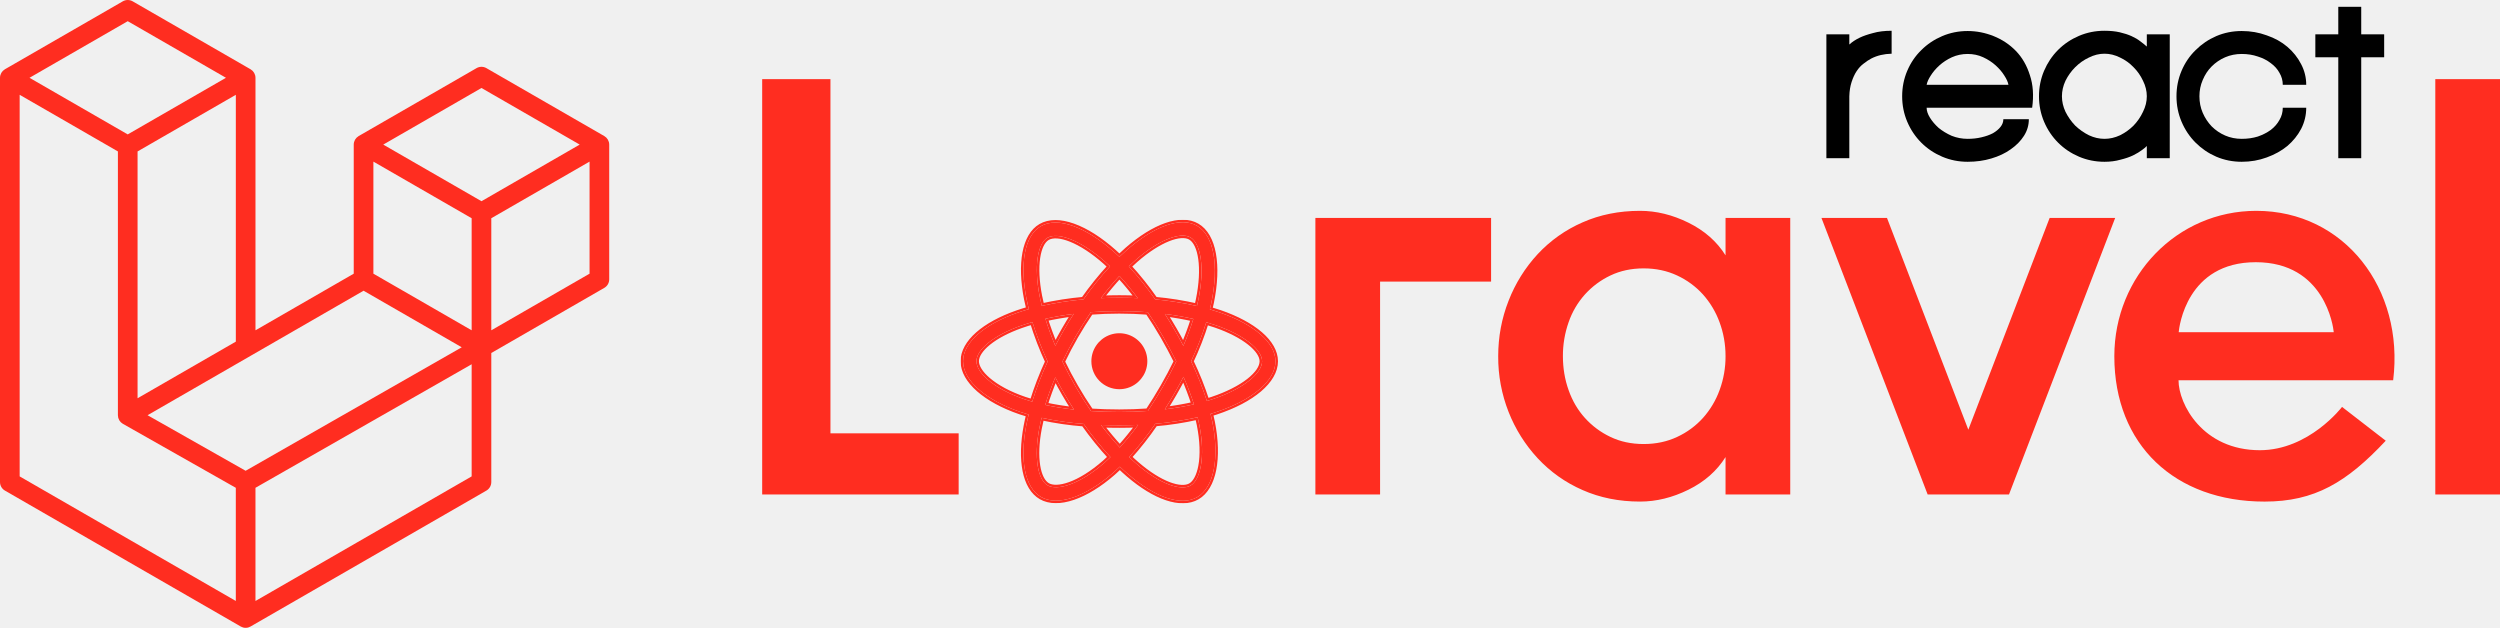
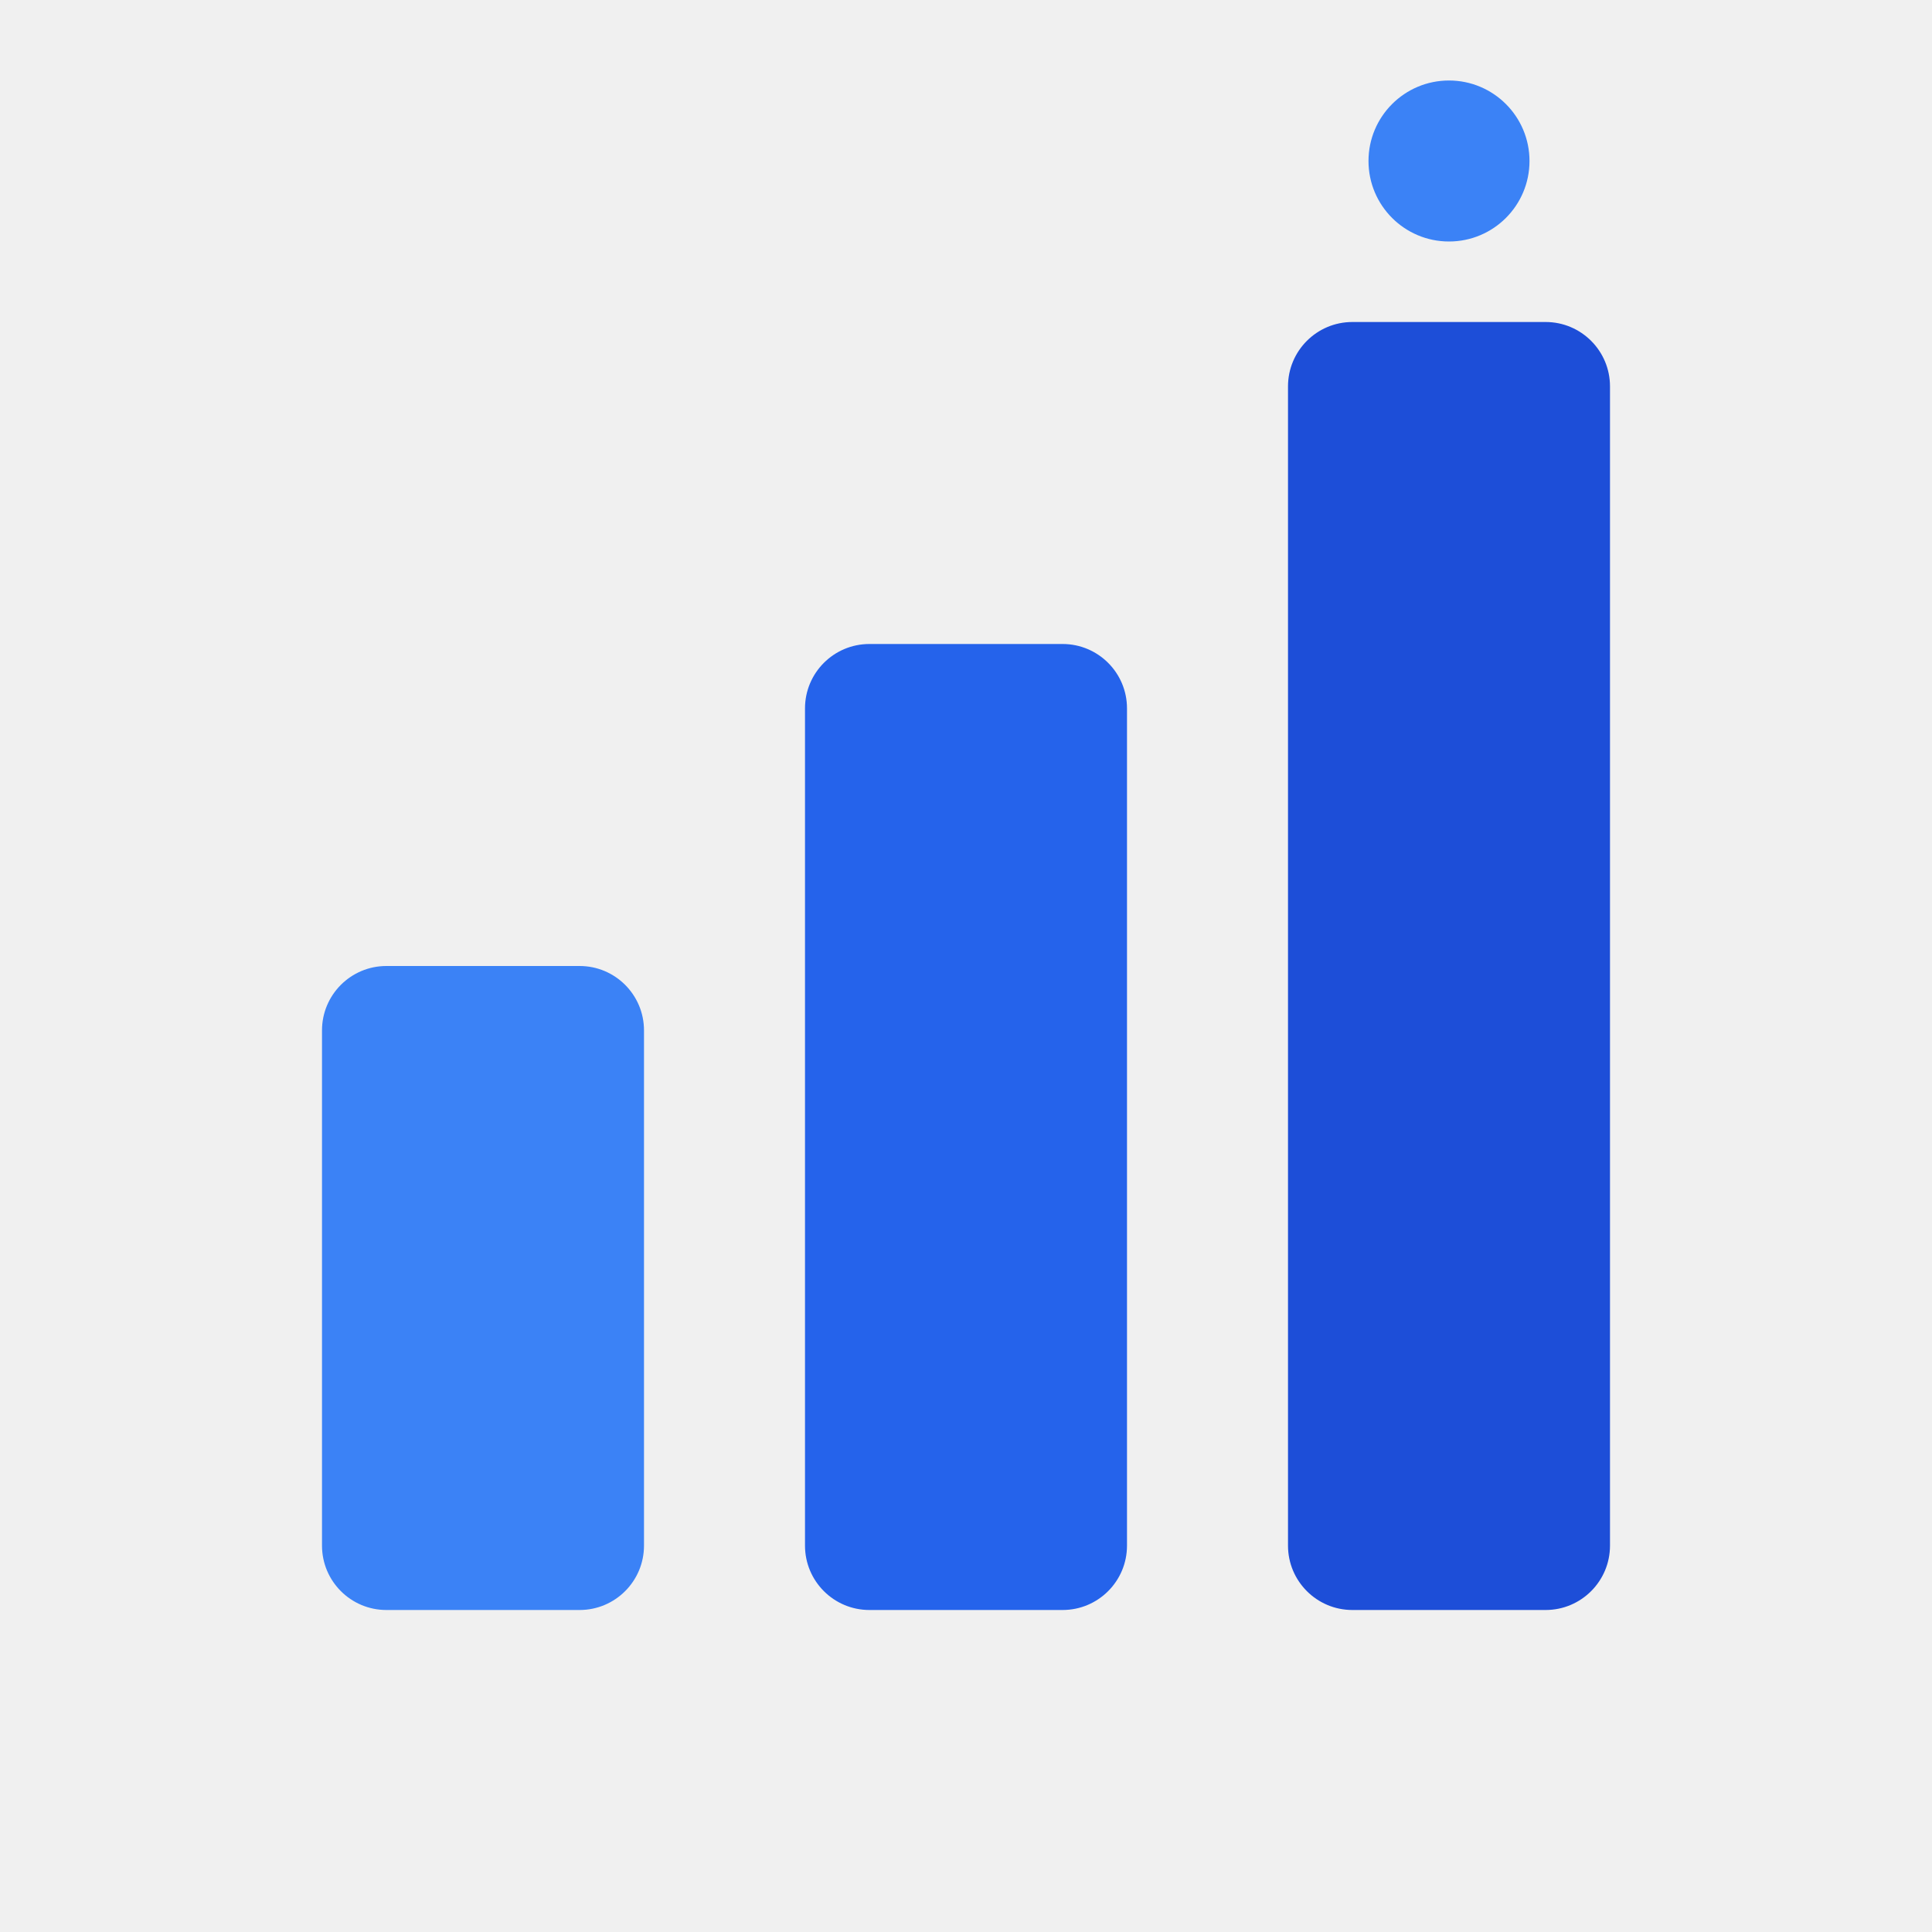
- <svg xmlns="http://www.w3.org/2000/svg" width="1991" height="500" viewBox="0 0 1991 500" fill="none">
-   <mask id="path-1-outside-1_1_7" maskUnits="userSpaceOnUse" x="765" y="175" width="253" height="226" fill="black">
-     <rect fill="white" x="765" y="175" width="253" height="226" />
-     <path d="M971.537 248.894C968.887 247.988 966.217 247.145 963.529 246.365C963.975 244.551 964.386 242.726 964.763 240.892C970.827 211.403 966.862 187.646 953.33 179.825C940.374 172.321 919.125 180.141 897.69 198.84C895.582 200.685 893.518 202.585 891.496 204.541C890.149 203.242 888.767 201.97 887.35 200.727C864.884 180.732 842.365 172.31 828.849 180.157C815.893 187.677 812.042 210.009 817.499 237.958C818.045 240.722 818.658 243.474 819.339 246.214C816.152 247.121 813.073 248.09 810.13 249.117C783.823 258.316 767 272.739 767 287.696C767 303.15 785.056 318.646 812.488 328.042C814.713 328.799 816.959 329.502 819.225 330.152C818.489 333.085 817.838 336.051 817.271 339.05C812.089 366.518 816.131 388.321 829.062 395.795C842.417 403.511 864.822 395.582 886.661 376.458C888.389 374.945 890.116 373.347 891.844 371.664C894.027 373.775 896.273 375.824 898.581 377.811C919.726 396.043 940.607 403.408 953.517 395.914C966.862 388.171 971.2 364.746 965.566 336.246C965.134 334.07 964.637 331.848 964.074 329.582C965.649 329.115 967.192 328.633 968.702 328.136C997.206 318.667 1015.78 303.358 1015.78 287.711C1015.76 272.682 998.403 258.165 971.537 248.894ZM904.681 206.873C923.043 190.854 940.208 184.531 948.033 189.05C956.362 193.865 959.601 213.279 954.367 238.741C954.021 240.399 953.648 242.053 953.247 243.701C942.289 241.208 931.177 239.449 919.985 238.435C913.577 229.204 906.553 220.417 898.959 212.133C900.818 210.33 902.722 208.576 904.671 206.873H904.681ZM840.453 300.476C842.702 304.829 845.053 309.129 847.507 313.376C850.005 317.708 852.608 321.977 855.317 326.182C847.616 325.345 839.963 324.111 832.389 322.487C834.586 315.376 837.292 307.991 840.453 300.476ZM840.453 275.429C837.343 268.074 834.711 260.84 832.55 253.853C839.65 252.262 847.216 250.962 855.104 249.977C852.461 254.102 849.918 258.288 847.475 262.534C845.033 266.781 842.687 271.079 840.437 275.429H840.453ZM846.102 287.955C849.377 281.124 852.905 274.425 856.685 267.857C860.461 261.292 864.481 254.878 868.745 248.614C876.146 248.054 883.733 247.759 891.398 247.759C899.063 247.759 906.697 248.054 914.093 248.619C918.311 254.869 922.307 261.261 926.08 267.795C929.853 274.328 933.427 280.996 936.803 287.799C933.472 294.654 929.906 301.381 926.106 307.981C922.336 314.545 918.363 320.978 914.186 327.281C906.801 327.799 899.156 328.084 891.382 328.084C883.609 328.084 876.109 327.84 868.859 327.369C864.564 321.084 860.511 314.642 856.7 308.043C852.89 301.444 849.352 294.748 846.087 287.955H846.102ZM935.305 313.303C937.81 308.957 940.215 304.553 942.519 300.093C945.678 307.255 948.467 314.576 950.874 322.025C943.21 323.751 935.462 325.074 927.661 325.99C930.293 321.813 932.842 317.584 935.305 313.303ZM942.416 275.434C940.121 271.063 937.736 266.744 935.258 262.477C932.84 258.269 930.319 254.113 927.697 250.008C935.632 251.013 943.245 252.35 950.381 253.983C948.087 261.262 945.428 268.421 942.416 275.434ZM891.502 219.747C896.677 225.401 901.563 231.314 906.143 237.461C896.347 236.994 886.545 236.994 876.736 237.461C881.572 231.066 886.521 225.131 891.502 219.747ZM834.198 189.366C842.521 184.536 860.924 191.439 880.323 208.682C881.561 209.786 882.81 210.941 884.054 212.139C876.422 220.421 869.348 229.201 862.878 238.42C851.711 239.426 840.621 241.157 829.678 243.602C829.046 241.059 828.476 238.499 827.968 235.922C823.278 211.962 826.382 193.901 834.198 189.366ZM822.065 319.89C819.992 319.299 817.945 318.658 815.924 317.967C803.796 313.821 793.779 308.411 786.901 302.518C780.744 297.237 777.624 291.966 777.624 287.696C777.624 278.621 791.13 267.043 813.654 259.191C816.483 258.207 819.337 257.307 822.215 256.491C825.561 267.242 829.612 277.759 834.343 287.976C829.555 298.333 825.454 308.994 822.065 319.89ZM879.659 368.436C870.004 376.894 860.333 382.89 851.808 385.911C844.148 388.622 838.048 388.7 834.363 386.569C826.517 382.035 823.252 364.523 827.704 341.035C828.232 338.271 828.837 335.507 829.518 332.743C840.57 335.124 851.771 336.75 863.044 337.609C869.577 346.876 876.71 355.706 884.396 364.041C882.852 365.559 881.271 367.021 879.659 368.436ZM891.797 356.402C886.76 350.955 881.732 344.927 876.83 338.449C881.594 338.636 886.445 338.729 891.382 338.729C896.451 338.729 901.468 338.62 906.412 338.397C901.849 344.643 896.971 350.652 891.797 356.402ZM956.331 371.219C954.849 379.221 951.869 384.559 948.184 386.694C940.342 391.244 923.577 385.331 905.5 369.736C903.427 367.954 901.354 366.041 899.244 364.036C906.781 355.668 913.747 346.803 920.094 337.501C931.429 336.54 942.685 334.8 953.781 332.292C954.289 334.344 954.738 336.355 955.128 338.325C957.621 350.918 957.979 362.31 956.331 371.219ZM965.349 318.024C963.991 318.475 962.591 318.911 961.171 319.336C957.692 308.535 953.483 297.983 948.572 287.753C953.299 277.659 957.343 267.26 960.679 256.626C963.224 257.367 965.696 258.145 968.075 258.969C991.096 266.908 1005.14 278.663 1005.14 287.696C1005.14 297.335 989.971 309.846 965.349 318.024Z" />
-   </mask>
-   <path d="M971.537 248.894C968.887 247.988 966.217 247.145 963.529 246.365C963.975 244.551 964.386 242.726 964.763 240.892C970.827 211.403 966.862 187.646 953.33 179.825C940.374 172.321 919.125 180.141 897.69 198.84C895.582 200.685 893.518 202.585 891.496 204.541C890.149 203.242 888.767 201.97 887.35 200.727C864.884 180.732 842.365 172.31 828.849 180.157C815.893 187.677 812.042 210.009 817.499 237.958C818.045 240.722 818.658 243.474 819.339 246.214C816.152 247.121 813.073 248.09 810.13 249.117C783.823 258.316 767 272.739 767 287.696C767 303.15 785.056 318.646 812.488 328.042C814.713 328.799 816.959 329.502 819.225 330.152C818.489 333.085 817.838 336.051 817.271 339.05C812.089 366.518 816.131 388.321 829.062 395.795C842.417 403.511 864.822 395.582 886.661 376.458C888.389 374.945 890.116 373.347 891.844 371.664C894.027 373.775 896.273 375.824 898.581 377.811C919.726 396.043 940.607 403.408 953.517 395.914C966.862 388.171 971.2 364.746 965.566 336.246C965.134 334.07 964.637 331.848 964.074 329.582C965.649 329.115 967.192 328.633 968.702 328.136C997.206 318.667 1015.78 303.358 1015.78 287.711C1015.76 272.682 998.403 258.165 971.537 248.894ZM904.681 206.873C923.043 190.854 940.208 184.531 948.033 189.05C956.362 193.865 959.601 213.279 954.367 238.741C954.021 240.399 953.648 242.053 953.247 243.701C942.289 241.208 931.177 239.449 919.985 238.435C913.577 229.204 906.553 220.417 898.959 212.133C900.818 210.33 902.722 208.576 904.671 206.873H904.681ZM840.453 300.476C842.702 304.829 845.053 309.129 847.507 313.376C850.005 317.708 852.608 321.977 855.317 326.182C847.616 325.345 839.963 324.111 832.389 322.487C834.586 315.376 837.292 307.991 840.453 300.476ZM840.453 275.429C837.343 268.074 834.711 260.84 832.55 253.853C839.65 252.262 847.216 250.962 855.104 249.977C852.461 254.102 849.918 258.288 847.475 262.534C845.033 266.781 842.687 271.079 840.437 275.429H840.453ZM846.102 287.955C849.377 281.124 852.905 274.425 856.685 267.857C860.461 261.292 864.481 254.878 868.745 248.614C876.146 248.054 883.733 247.759 891.398 247.759C899.063 247.759 906.697 248.054 914.093 248.619C918.311 254.869 922.307 261.261 926.08 267.795C929.853 274.328 933.427 280.996 936.803 287.799C933.472 294.654 929.906 301.381 926.106 307.981C922.336 314.545 918.363 320.978 914.186 327.281C906.801 327.799 899.156 328.084 891.382 328.084C883.609 328.084 876.109 327.84 868.859 327.369C864.564 321.084 860.511 314.642 856.7 308.043C852.89 301.444 849.352 294.748 846.087 287.955H846.102ZM935.305 313.303C937.81 308.957 940.215 304.553 942.519 300.093C945.678 307.255 948.467 314.576 950.874 322.025C943.21 323.751 935.462 325.074 927.661 325.99C930.293 321.813 932.842 317.584 935.305 313.303ZM942.416 275.434C940.121 271.063 937.736 266.744 935.258 262.477C932.84 258.269 930.319 254.113 927.697 250.008C935.632 251.013 943.245 252.35 950.381 253.983C948.087 261.262 945.428 268.421 942.416 275.434ZM891.502 219.747C896.677 225.401 901.563 231.314 906.143 237.461C896.347 236.994 886.545 236.994 876.736 237.461C881.572 231.066 886.521 225.131 891.502 219.747ZM834.198 189.366C842.521 184.536 860.924 191.439 880.323 208.682C881.561 209.786 882.81 210.941 884.054 212.139C876.422 220.421 869.348 229.201 862.878 238.42C851.711 239.426 840.621 241.157 829.678 243.602C829.046 241.059 828.476 238.499 827.968 235.922C823.278 211.962 826.382 193.901 834.198 189.366ZM822.065 319.89C819.992 319.299 817.945 318.658 815.924 317.967C803.796 313.821 793.779 308.411 786.901 302.518C780.744 297.237 777.624 291.966 777.624 287.696C777.624 278.621 791.13 267.043 813.654 259.191C816.483 258.207 819.337 257.307 822.215 256.491C825.561 267.242 829.612 277.759 834.343 287.976C829.555 298.333 825.454 308.994 822.065 319.89ZM879.659 368.436C870.004 376.894 860.333 382.89 851.808 385.911C844.148 388.622 838.048 388.7 834.363 386.569C826.517 382.035 823.252 364.523 827.704 341.035C828.232 338.271 828.837 335.507 829.518 332.743C840.57 335.124 851.771 336.75 863.044 337.609C869.577 346.876 876.71 355.706 884.396 364.041C882.852 365.559 881.271 367.021 879.659 368.436ZM891.797 356.402C886.76 350.955 881.732 344.927 876.83 338.449C881.594 338.636 886.445 338.729 891.382 338.729C896.451 338.729 901.468 338.62 906.412 338.397C901.849 344.643 896.971 350.652 891.797 356.402ZM956.331 371.219C954.849 379.221 951.869 384.559 948.184 386.694C940.342 391.244 923.577 385.331 905.5 369.736C903.427 367.954 901.354 366.041 899.244 364.036C906.781 355.668 913.747 346.803 920.094 337.501C931.429 336.54 942.685 334.8 953.781 332.292C954.289 334.344 954.738 336.355 955.128 338.325C957.621 350.918 957.979 362.31 956.331 371.219ZM965.349 318.024C963.991 318.475 962.591 318.911 961.171 319.336C957.692 308.535 953.483 297.983 948.572 287.753C953.299 277.659 957.343 267.26 960.679 256.626C963.224 257.367 965.696 258.145 968.075 258.969C991.096 266.908 1005.14 278.663 1005.14 287.696C1005.14 297.335 989.971 309.846 965.349 318.024Z" fill="#FF2D20" />
-   <path d="M971.537 248.894C968.887 247.988 966.217 247.145 963.529 246.365C963.975 244.551 964.386 242.726 964.763 240.892C970.827 211.403 966.862 187.646 953.33 179.825C940.374 172.321 919.125 180.141 897.69 198.84C895.582 200.685 893.518 202.585 891.496 204.541C890.149 203.242 888.767 201.97 887.35 200.727C864.884 180.732 842.365 172.31 828.849 180.157C815.893 187.677 812.042 210.009 817.499 237.958C818.045 240.722 818.658 243.474 819.339 246.214C816.152 247.121 813.073 248.09 810.13 249.117C783.823 258.316 767 272.739 767 287.696C767 303.15 785.056 318.646 812.488 328.042C814.713 328.799 816.959 329.502 819.225 330.152C818.489 333.085 817.838 336.051 817.271 339.05C812.089 366.518 816.131 388.321 829.062 395.795C842.417 403.511 864.822 395.582 886.661 376.458C888.389 374.945 890.116 373.347 891.844 371.664C894.027 373.775 896.273 375.824 898.581 377.811C919.726 396.043 940.607 403.408 953.517 395.914C966.862 388.171 971.2 364.746 965.566 336.246C965.134 334.07 964.637 331.848 964.074 329.582C965.649 329.115 967.192 328.633 968.702 328.136C997.206 318.667 1015.78 303.358 1015.78 287.711C1015.76 272.682 998.403 258.165 971.537 248.894ZM904.681 206.873C923.043 190.854 940.208 184.531 948.033 189.05C956.362 193.865 959.601 213.279 954.367 238.741C954.021 240.399 953.648 242.053 953.247 243.701C942.289 241.208 931.177 239.449 919.985 238.435C913.577 229.204 906.553 220.417 898.959 212.133C900.818 210.33 902.722 208.576 904.671 206.873H904.681ZM840.453 300.476C842.702 304.829 845.053 309.129 847.507 313.376C850.005 317.708 852.608 321.977 855.317 326.182C847.616 325.345 839.963 324.111 832.389 322.487C834.586 315.376 837.292 307.991 840.453 300.476ZM840.453 275.429C837.343 268.074 834.711 260.84 832.55 253.853C839.65 252.262 847.216 250.962 855.104 249.977C852.461 254.102 849.918 258.288 847.475 262.534C845.033 266.781 842.687 271.079 840.437 275.429H840.453ZM846.102 287.955C849.377 281.124 852.905 274.425 856.685 267.857C860.461 261.292 864.481 254.878 868.745 248.614C876.146 248.054 883.733 247.759 891.398 247.759C899.063 247.759 906.697 248.054 914.093 248.619C918.311 254.869 922.307 261.261 926.08 267.795C929.853 274.328 933.427 280.996 936.803 287.799C933.472 294.654 929.906 301.381 926.106 307.981C922.336 314.545 918.363 320.978 914.186 327.281C906.801 327.799 899.156 328.084 891.382 328.084C883.609 328.084 876.109 327.84 868.859 327.369C864.564 321.084 860.511 314.642 856.7 308.043C852.89 301.444 849.352 294.748 846.087 287.955H846.102ZM935.305 313.303C937.81 308.957 940.215 304.553 942.519 300.093C945.678 307.255 948.467 314.576 950.874 322.025C943.21 323.751 935.462 325.074 927.661 325.99C930.293 321.813 932.842 317.584 935.305 313.303ZM942.416 275.434C940.121 271.063 937.736 266.744 935.258 262.477C932.84 258.269 930.319 254.113 927.697 250.008C935.632 251.013 943.245 252.35 950.381 253.983C948.087 261.262 945.428 268.421 942.416 275.434ZM891.502 219.747C896.677 225.401 901.563 231.314 906.143 237.461C896.347 236.994 886.545 236.994 876.736 237.461C881.572 231.066 886.521 225.131 891.502 219.747ZM834.198 189.366C842.521 184.536 860.924 191.439 880.323 208.682C881.561 209.786 882.81 210.941 884.054 212.139C876.422 220.421 869.348 229.201 862.878 238.42C851.711 239.426 840.621 241.157 829.678 243.602C829.046 241.059 828.476 238.499 827.968 235.922C823.278 211.962 826.382 193.901 834.198 189.366ZM822.065 319.89C819.992 319.299 817.945 318.658 815.924 317.967C803.796 313.821 793.779 308.411 786.901 302.518C780.744 297.237 777.624 291.966 777.624 287.696C777.624 278.621 791.13 267.043 813.654 259.191C816.483 258.207 819.337 257.307 822.215 256.491C825.561 267.242 829.612 277.759 834.343 287.976C829.555 298.333 825.454 308.994 822.065 319.89ZM879.659 368.436C870.004 376.894 860.333 382.89 851.808 385.911C844.148 388.622 838.048 388.7 834.363 386.569C826.517 382.035 823.252 364.523 827.704 341.035C828.232 338.271 828.837 335.507 829.518 332.743C840.57 335.124 851.771 336.75 863.044 337.609C869.577 346.876 876.71 355.706 884.396 364.041C882.852 365.559 881.271 367.021 879.659 368.436ZM891.797 356.402C886.76 350.955 881.732 344.927 876.83 338.449C881.594 338.636 886.445 338.729 891.382 338.729C896.451 338.729 901.468 338.62 906.412 338.397C901.849 344.643 896.971 350.652 891.797 356.402ZM956.331 371.219C954.849 379.221 951.869 384.559 948.184 386.694C940.342 391.244 923.577 385.331 905.5 369.736C903.427 367.954 901.354 366.041 899.244 364.036C906.781 355.668 913.747 346.803 920.094 337.501C931.429 336.54 942.685 334.8 953.781 332.292C954.289 334.344 954.738 336.355 955.128 338.325C957.621 350.918 957.979 362.31 956.331 371.219ZM965.349 318.024C963.991 318.475 962.591 318.911 961.171 319.336C957.692 308.535 953.483 297.983 948.572 287.753C953.299 277.659 957.343 267.26 960.679 256.626C963.224 257.367 965.696 258.145 968.075 258.969C991.096 266.908 1005.14 278.663 1005.14 287.696C1005.14 297.335 989.971 309.846 965.349 318.024Z" stroke="#FF2D20" stroke-width="4" mask="url(#path-1-outside-1_1_7)" />
-   <path d="M891.382 309.96C895.793 309.974 900.109 308.679 903.783 306.24C907.457 303.8 910.325 300.324 912.023 296.253C913.721 292.182 914.172 287.699 913.321 283.372C912.469 279.044 910.352 275.066 907.239 271.943C904.125 268.819 900.154 266.689 895.829 265.823C891.504 264.957 887.02 265.394 882.944 267.079C878.867 268.764 875.383 271.62 872.931 275.286C870.479 278.953 869.17 283.264 869.17 287.675C869.164 290.597 869.733 293.492 870.847 296.193C871.96 298.895 873.595 301.351 875.658 303.421C877.72 305.49 880.171 307.133 882.869 308.255C885.567 309.377 888.46 309.957 891.382 309.96Z" fill="#FF2D20" />
-   <path fill-rule="evenodd" clip-rule="evenodd" d="M484.904 113.113C485.084 113.78 485.176 114.467 485.178 115.157V222.481C485.178 223.859 484.815 225.212 484.125 226.404C483.435 227.596 482.443 228.584 481.25 229.27L391.267 281.132V383.926C391.267 386.724 389.782 389.306 387.359 390.715L199.527 498.958C199.097 499.202 198.628 499.359 198.159 499.525C197.984 499.584 197.817 499.691 197.632 499.74C196.319 500.087 194.939 500.087 193.626 499.74C193.411 499.682 193.215 499.564 193.01 499.486C192.58 499.33 192.131 499.193 191.72 498.958L3.928 390.715C2.735 390.029 1.744 389.04 1.054 387.848C0.365 386.656 0.001 385.304 0 383.926L0 61.955C0 61.251 0.098 60.566 0.274 59.901C0.332 59.676 0.469 59.471 0.547 59.246C0.694 58.835 0.831 58.414 1.046 58.033C1.192 57.779 1.407 57.573 1.583 57.338C1.808 57.025 2.013 56.703 2.277 56.429C2.501 56.204 2.795 56.038 3.049 55.842C3.332 55.607 3.586 55.353 3.908 55.167L97.819 1.045C99.008 0.36 100.356 0 101.728 0C103.099 0 104.447 0.36 105.636 1.045L199.537 55.167H199.557C199.869 55.363 200.133 55.607 200.417 55.832C200.671 56.028 200.954 56.204 201.179 56.419C201.452 56.703 201.648 57.025 201.882 57.338C202.048 57.573 202.273 57.779 202.41 58.033C202.635 58.424 202.762 58.835 202.918 59.246C202.996 59.471 203.133 59.676 203.192 59.911C203.371 60.578 203.463 61.265 203.465 61.955V263.055L281.713 217.952V115.148C281.713 114.463 281.81 113.768 281.986 113.113C282.055 112.878 282.182 112.673 282.26 112.448C282.416 112.037 282.553 111.617 282.768 111.235C282.915 110.981 283.13 110.775 283.296 110.541C283.53 110.228 283.726 109.905 283.999 109.631C284.224 109.406 284.507 109.24 284.761 109.044C285.054 108.809 285.309 108.555 285.621 108.369L379.542 54.248C380.73 53.562 382.078 53.201 383.45 53.201C384.822 53.201 386.17 53.562 387.359 54.248L481.26 108.369C481.592 108.565 481.846 108.809 482.139 109.034C482.383 109.23 482.667 109.406 482.891 109.621C483.165 109.905 483.36 110.228 483.595 110.541C483.771 110.775 483.986 110.981 484.123 111.235C484.347 111.617 484.474 112.037 484.631 112.448C484.719 112.673 484.846 112.878 484.904 113.113ZM469.524 217.952V128.705L436.664 147.642L391.267 173.808V263.055L469.534 217.952H469.524ZM375.623 379.397V290.091L330.969 315.621L203.455 388.475V478.622L375.623 379.397ZM15.653 75.503V379.397L187.802 478.612V388.485L97.868 337.532L97.839 337.513L97.8 337.493C97.497 337.317 97.243 337.063 96.959 336.847C96.715 336.652 96.432 336.495 96.217 336.28L96.197 336.251C95.943 336.006 95.767 335.703 95.552 335.429C95.357 335.165 95.122 334.94 94.966 334.666L94.956 334.637C94.78 334.343 94.673 333.991 94.546 333.659C94.419 333.365 94.253 333.091 94.175 332.778C94.077 332.407 94.057 332.006 94.018 331.624C93.979 331.331 93.901 331.037 93.901 330.744V120.606L48.514 94.43L15.653 75.503ZM101.737 16.872L23.5 61.955L101.718 107.039L179.946 61.946L101.718 16.872H101.737ZM142.425 298.23L187.812 272.074V75.503L154.951 94.44L109.554 120.606V317.177L142.425 298.23ZM383.45 70.074L305.222 115.157L383.45 160.241L461.668 115.148L383.45 70.074ZM375.623 173.808L330.227 147.642L297.366 128.705V217.952L342.753 244.108L375.623 263.055V173.808ZM195.619 374.927L310.362 309.351L367.719 276.583L289.549 231.529L199.547 283.401L117.518 330.675L195.619 374.927Z" fill="#FF2D20" />
-   <path fill-rule="evenodd" clip-rule="evenodd" d="M661.371 63V345.115H763.474V393.787H607V63H661.371ZM1047.57 393.787V173.576H1187.5V224.268H1099.09V393.811H1047.57V393.787ZM1374.22 203.347V173.576H1425.75V393.799H1374.22V364.016C1367.29 375.045 1357.45 383.712 1344.68 390.004C1331.92 396.308 1319.08 399.454 1306.15 399.454C1289.45 399.454 1274.17 396.394 1260.3 390.249C1246.79 384.36 1234.64 375.751 1224.61 364.958C1214.66 354.224 1206.81 341.728 1201.45 328.112C1195.88 313.965 1193.07 298.88 1193.17 283.675C1193.17 268.251 1195.93 253.513 1201.45 239.484C1206.77 225.777 1214.62 213.193 1224.6 202.393C1234.64 191.605 1246.79 183 1260.3 177.114C1274.17 170.969 1289.45 167.909 1306.15 167.909C1319.07 167.909 1331.92 171.055 1344.68 177.359C1357.45 183.663 1367.29 192.318 1374.22 203.347ZM1369.5 310.619C1372.67 301.995 1374.27 292.875 1374.22 283.688C1374.22 274.225 1372.63 265.252 1369.5 256.757C1366.54 248.576 1362.06 241.035 1356.27 234.538C1350.5 228.166 1343.5 223.021 1335.7 219.408C1327.67 215.638 1318.75 213.74 1308.99 213.74C1299.22 213.74 1290.39 215.638 1282.52 219.408C1274.81 223.064 1267.9 228.206 1262.19 234.538C1256.42 241.001 1252 248.551 1249.2 256.744C1246.17 265.399 1244.65 274.508 1244.7 283.675C1244.7 293.126 1246.18 302.111 1249.2 310.606C1252.18 319.126 1256.52 326.52 1262.19 332.824C1267.9 339.159 1274.81 344.302 1282.52 347.955C1290.39 351.737 1299.22 353.623 1308.99 353.623C1318.75 353.623 1327.67 351.737 1335.7 347.955C1343.51 344.346 1350.5 339.2 1356.27 332.824C1362.06 326.332 1366.54 318.795 1369.5 310.619ZM1632.33 173.576H1684.52L1599.96 393.799H1535.18L1450.61 173.576H1502.8L1567.57 342.214L1632.33 173.576ZM1796.91 167.909C1867.06 167.909 1914.91 230.07 1905.92 302.821H1734.98C1734.98 321.819 1754.17 358.544 1799.74 358.544C1838.92 358.544 1865.19 324.084 1865.2 324.06L1900.01 350.991C1868.89 384.202 1843.4 399.467 1803.49 399.467C1732.19 399.467 1683.85 354.369 1683.85 283.688C1683.85 219.751 1733.82 167.909 1796.91 167.909ZM1735.11 264.542H1858.6C1858.22 260.307 1851.52 208.819 1796.49 208.819C1741.45 208.819 1735.51 260.307 1735.11 264.542ZM1939.47 393.787V63H1991V393.787H1939.47Z" fill="#FF2D20" />
-   <path d="M1472.8 35.462C1474.96 33.432 1477.74 31.605 1481.12 29.981C1483.96 28.628 1487.48 27.41 1491.68 26.327C1495.87 25.109 1500.81 24.5 1506.49 24.5V42.77C1500.4 42.905 1494.99 44.191 1490.25 46.627C1488.22 47.71 1486.19 49.063 1484.16 50.687C1482.13 52.176 1480.31 54.138 1478.68 56.574C1477.06 59.01 1475.71 61.92 1474.62 65.303C1473.54 68.551 1472.93 72.34 1472.8 76.671V126H1454.53V27.342H1472.8V35.462Z" fill="black" />
-   <path d="M1615.77 94.941C1615.77 99.678 1614.49 104.076 1611.91 108.136C1609.34 112.196 1605.82 115.782 1601.36 118.895C1597.03 122.008 1591.89 124.444 1585.93 126.203C1580.11 127.962 1573.82 128.842 1567.05 128.842C1559.88 128.842 1553.11 127.489 1546.75 124.782C1540.39 122.075 1534.84 118.354 1530.11 113.617C1525.37 108.88 1521.65 103.332 1518.94 96.971C1516.23 90.61 1514.88 83.844 1514.88 76.671C1514.88 69.498 1516.23 62.732 1518.94 56.371C1521.65 50.01 1525.37 44.529 1530.11 39.928C1534.84 35.191 1540.39 31.47 1546.75 28.763C1553.11 26.056 1559.88 24.703 1567.05 24.703C1574.09 24.703 1580.99 26.056 1587.76 28.763C1594.52 31.47 1600.41 35.394 1605.42 40.537C1610.43 45.68 1614.15 52.108 1616.58 59.822C1619.15 67.401 1619.76 76.062 1618.41 85.806H1534.37C1534.37 88.242 1535.25 90.881 1537.01 93.723C1538.77 96.565 1541.07 99.272 1543.91 101.843C1546.89 104.279 1550.34 106.377 1554.26 108.136C1558.32 109.76 1562.59 110.572 1567.05 110.572C1570.98 110.572 1574.63 110.166 1578.01 109.354C1581.53 108.542 1584.58 107.459 1587.15 106.106C1589.72 104.617 1591.75 102.926 1593.24 101.031C1594.73 99.136 1595.47 97.106 1595.47 94.941H1615.77ZM1599.53 67.536C1599.13 65.371 1598.04 62.935 1596.28 60.228C1594.52 57.386 1592.22 54.679 1589.38 52.108C1586.54 49.537 1583.22 47.371 1579.43 45.612C1575.65 43.853 1571.52 42.973 1567.05 42.973C1562.59 42.973 1558.39 43.853 1554.47 45.612C1550.68 47.371 1547.36 49.537 1544.52 52.108C1541.68 54.679 1539.38 57.386 1537.62 60.228C1535.86 62.935 1534.77 65.371 1534.37 67.536H1599.53Z" fill="black" />
-   <path d="M1709.72 126V116.256C1709.04 117.068 1707.76 118.151 1705.86 119.504C1704.1 120.857 1701.74 122.278 1698.76 123.767C1695.92 125.12 1692.53 126.271 1688.61 127.218C1684.82 128.301 1680.62 128.842 1676.02 128.842C1668.85 128.842 1662.08 127.489 1655.72 124.782C1649.36 122.075 1643.81 118.354 1639.08 113.617C1634.34 108.88 1630.62 103.332 1627.91 96.971C1625.21 90.61 1623.85 83.844 1623.85 76.671C1623.85 69.498 1625.21 62.732 1627.91 56.371C1630.62 50.01 1634.34 44.462 1639.08 39.725C1643.81 34.988 1649.36 31.267 1655.72 28.56C1662.08 25.853 1668.85 24.5 1676.02 24.5C1680.62 24.5 1684.68 24.906 1688.2 25.718C1691.72 26.53 1694.83 27.545 1697.54 28.763C1700.25 29.981 1702.55 31.334 1704.44 32.823C1706.47 34.312 1708.23 35.733 1709.72 37.086V27.342H1727.99V126H1709.72ZM1642.12 76.671C1642.12 80.866 1643.07 84.994 1644.96 89.054C1646.99 93.114 1649.57 96.768 1652.68 100.016C1655.93 103.129 1659.58 105.7 1663.64 107.73C1667.7 109.625 1671.83 110.572 1676.02 110.572C1680.22 110.572 1684.35 109.625 1688.41 107.73C1692.47 105.7 1696.05 103.129 1699.16 100.016C1702.28 96.768 1704.78 93.114 1706.68 89.054C1708.71 84.994 1709.72 80.866 1709.72 76.671C1709.72 72.476 1708.71 68.348 1706.68 64.288C1704.78 60.228 1702.28 56.642 1699.16 53.529C1696.05 50.281 1692.47 47.71 1688.41 45.815C1684.35 43.785 1680.22 42.77 1676.02 42.77C1671.83 42.77 1667.7 43.785 1663.64 45.815C1659.58 47.71 1655.93 50.281 1652.68 53.529C1649.57 56.642 1646.99 60.228 1644.96 64.288C1643.07 68.348 1642.12 72.476 1642.12 76.671Z" fill="black" />
-   <path d="M1836.68 85.806C1836.68 91.761 1835.32 97.377 1832.62 102.655C1829.91 107.798 1826.25 112.331 1821.65 116.256C1817.05 120.045 1811.57 123.09 1805.21 125.391C1798.98 127.692 1792.35 128.842 1785.32 128.842C1778.14 128.842 1771.38 127.489 1765.02 124.782C1758.79 122.075 1753.31 118.354 1748.57 113.617C1743.84 108.88 1740.11 103.332 1737.41 96.971C1734.7 90.61 1733.35 83.844 1733.35 76.671C1733.35 69.498 1734.7 62.732 1737.41 56.371C1740.11 50.01 1743.84 44.529 1748.57 39.928C1753.31 35.191 1758.79 31.47 1765.02 28.763C1771.38 26.056 1778.14 24.703 1785.32 24.703C1792.35 24.703 1798.98 25.853 1805.21 28.154C1811.57 30.319 1817.05 33.364 1821.65 37.289C1826.25 41.214 1829.91 45.815 1832.62 51.093C1835.32 56.236 1836.68 61.717 1836.68 67.536H1818C1818 64.153 1817.12 60.972 1815.36 57.995C1813.74 55.018 1811.44 52.446 1808.46 50.281C1805.48 47.98 1802.03 46.221 1798.11 45.003C1794.18 43.65 1789.92 42.973 1785.32 42.973C1780.58 42.973 1776.18 43.853 1772.12 45.612C1768.06 47.371 1764.47 49.807 1761.36 52.92C1758.38 55.897 1756.02 59.484 1754.26 63.679C1752.5 67.739 1751.62 72.07 1751.62 76.671C1751.62 81.408 1752.5 85.806 1754.26 89.866C1756.02 93.926 1758.38 97.512 1761.36 100.625C1764.47 103.738 1768.06 106.174 1772.12 107.933C1776.18 109.692 1780.58 110.572 1785.32 110.572C1789.92 110.572 1794.18 109.963 1798.11 108.745C1802.03 107.392 1805.48 105.632 1808.46 103.467C1811.44 101.166 1813.74 98.527 1815.36 95.55C1817.12 92.573 1818 89.325 1818 85.806H1836.68Z" fill="black" />
-   <path d="M1862.21 126V45.612H1843.94V27.342H1862.21V5.418H1880.48V27.342H1898.75V45.612H1880.48V126H1862.21Z" fill="black" />
+ <svg xmlns="http://www.w3.org/2000/svg" width="120" height="120" viewBox="0 0 120 120" fill="none">
+   <rect x="20" y="60" width="20" height="40" rx="4" fill="#3B82F6" />
+   <rect x="50" y="40" width="20" height="60" rx="4" fill="#2563EB" />
+   <rect x="80" y="20" width="20" height="80" rx="4" fill="#1D4ED8" />
+   <circle cx="90" cy="10" r="5" fill="#3B82F6" />
</svg>
